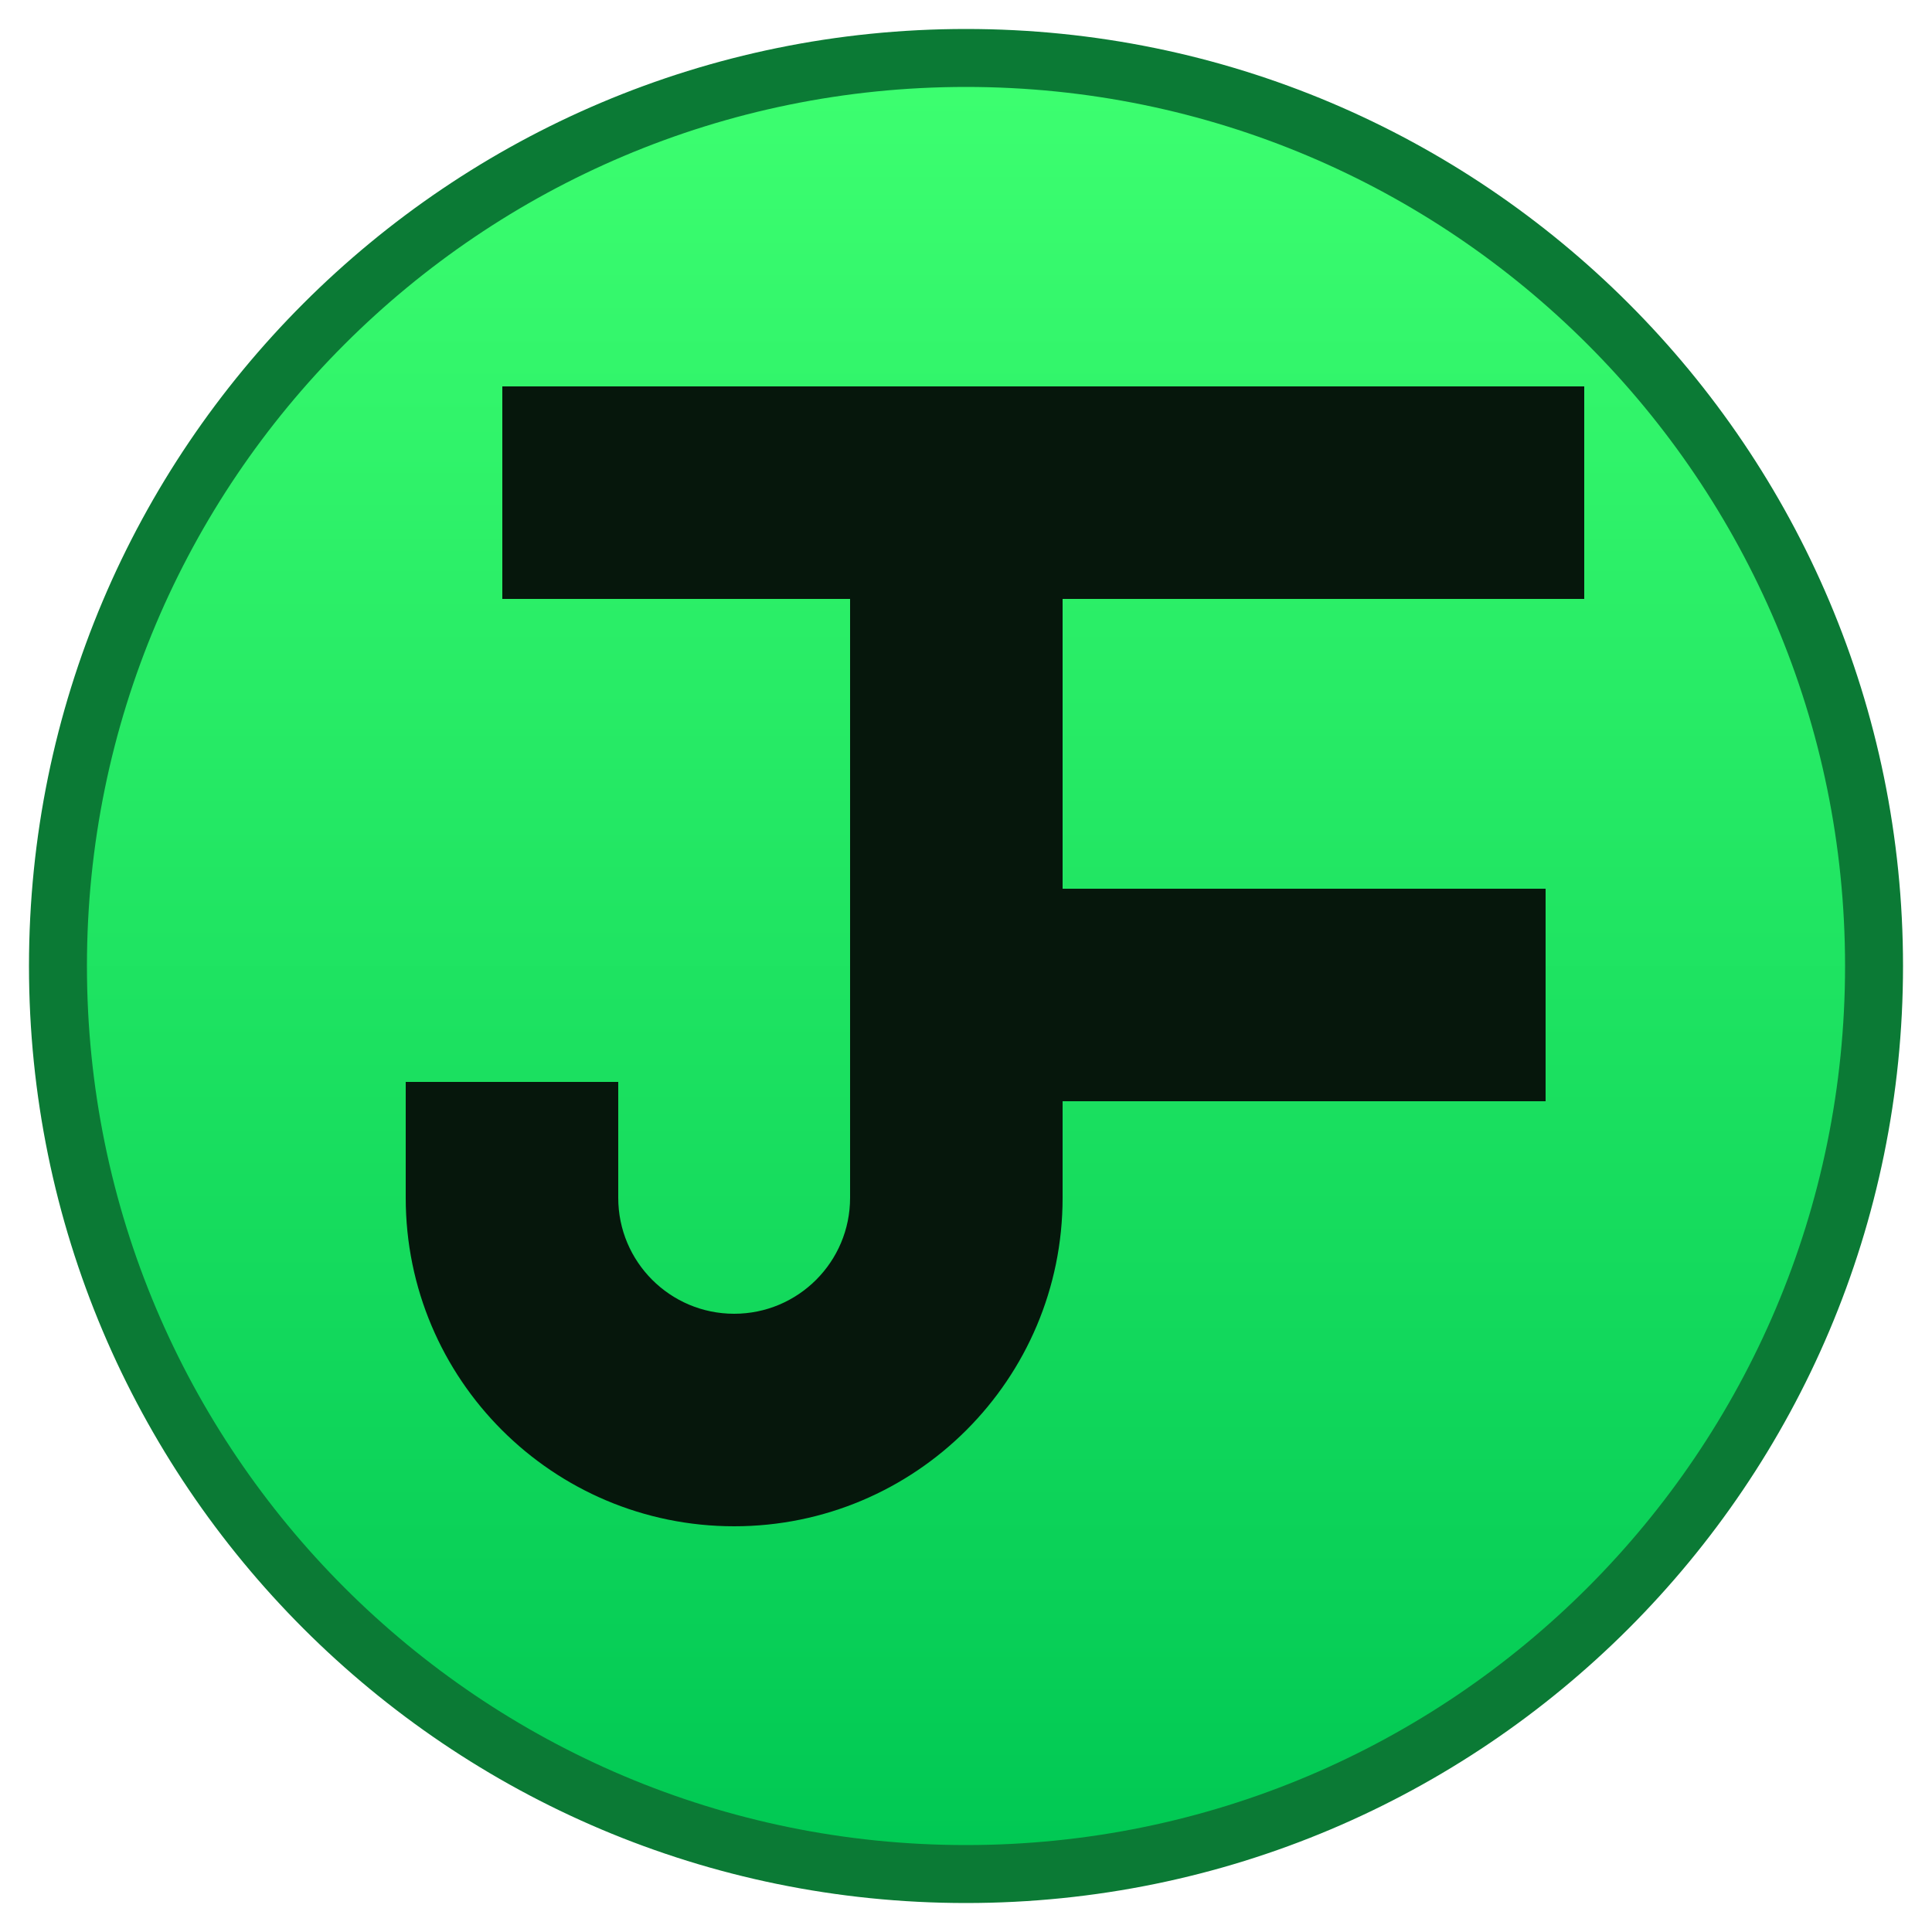
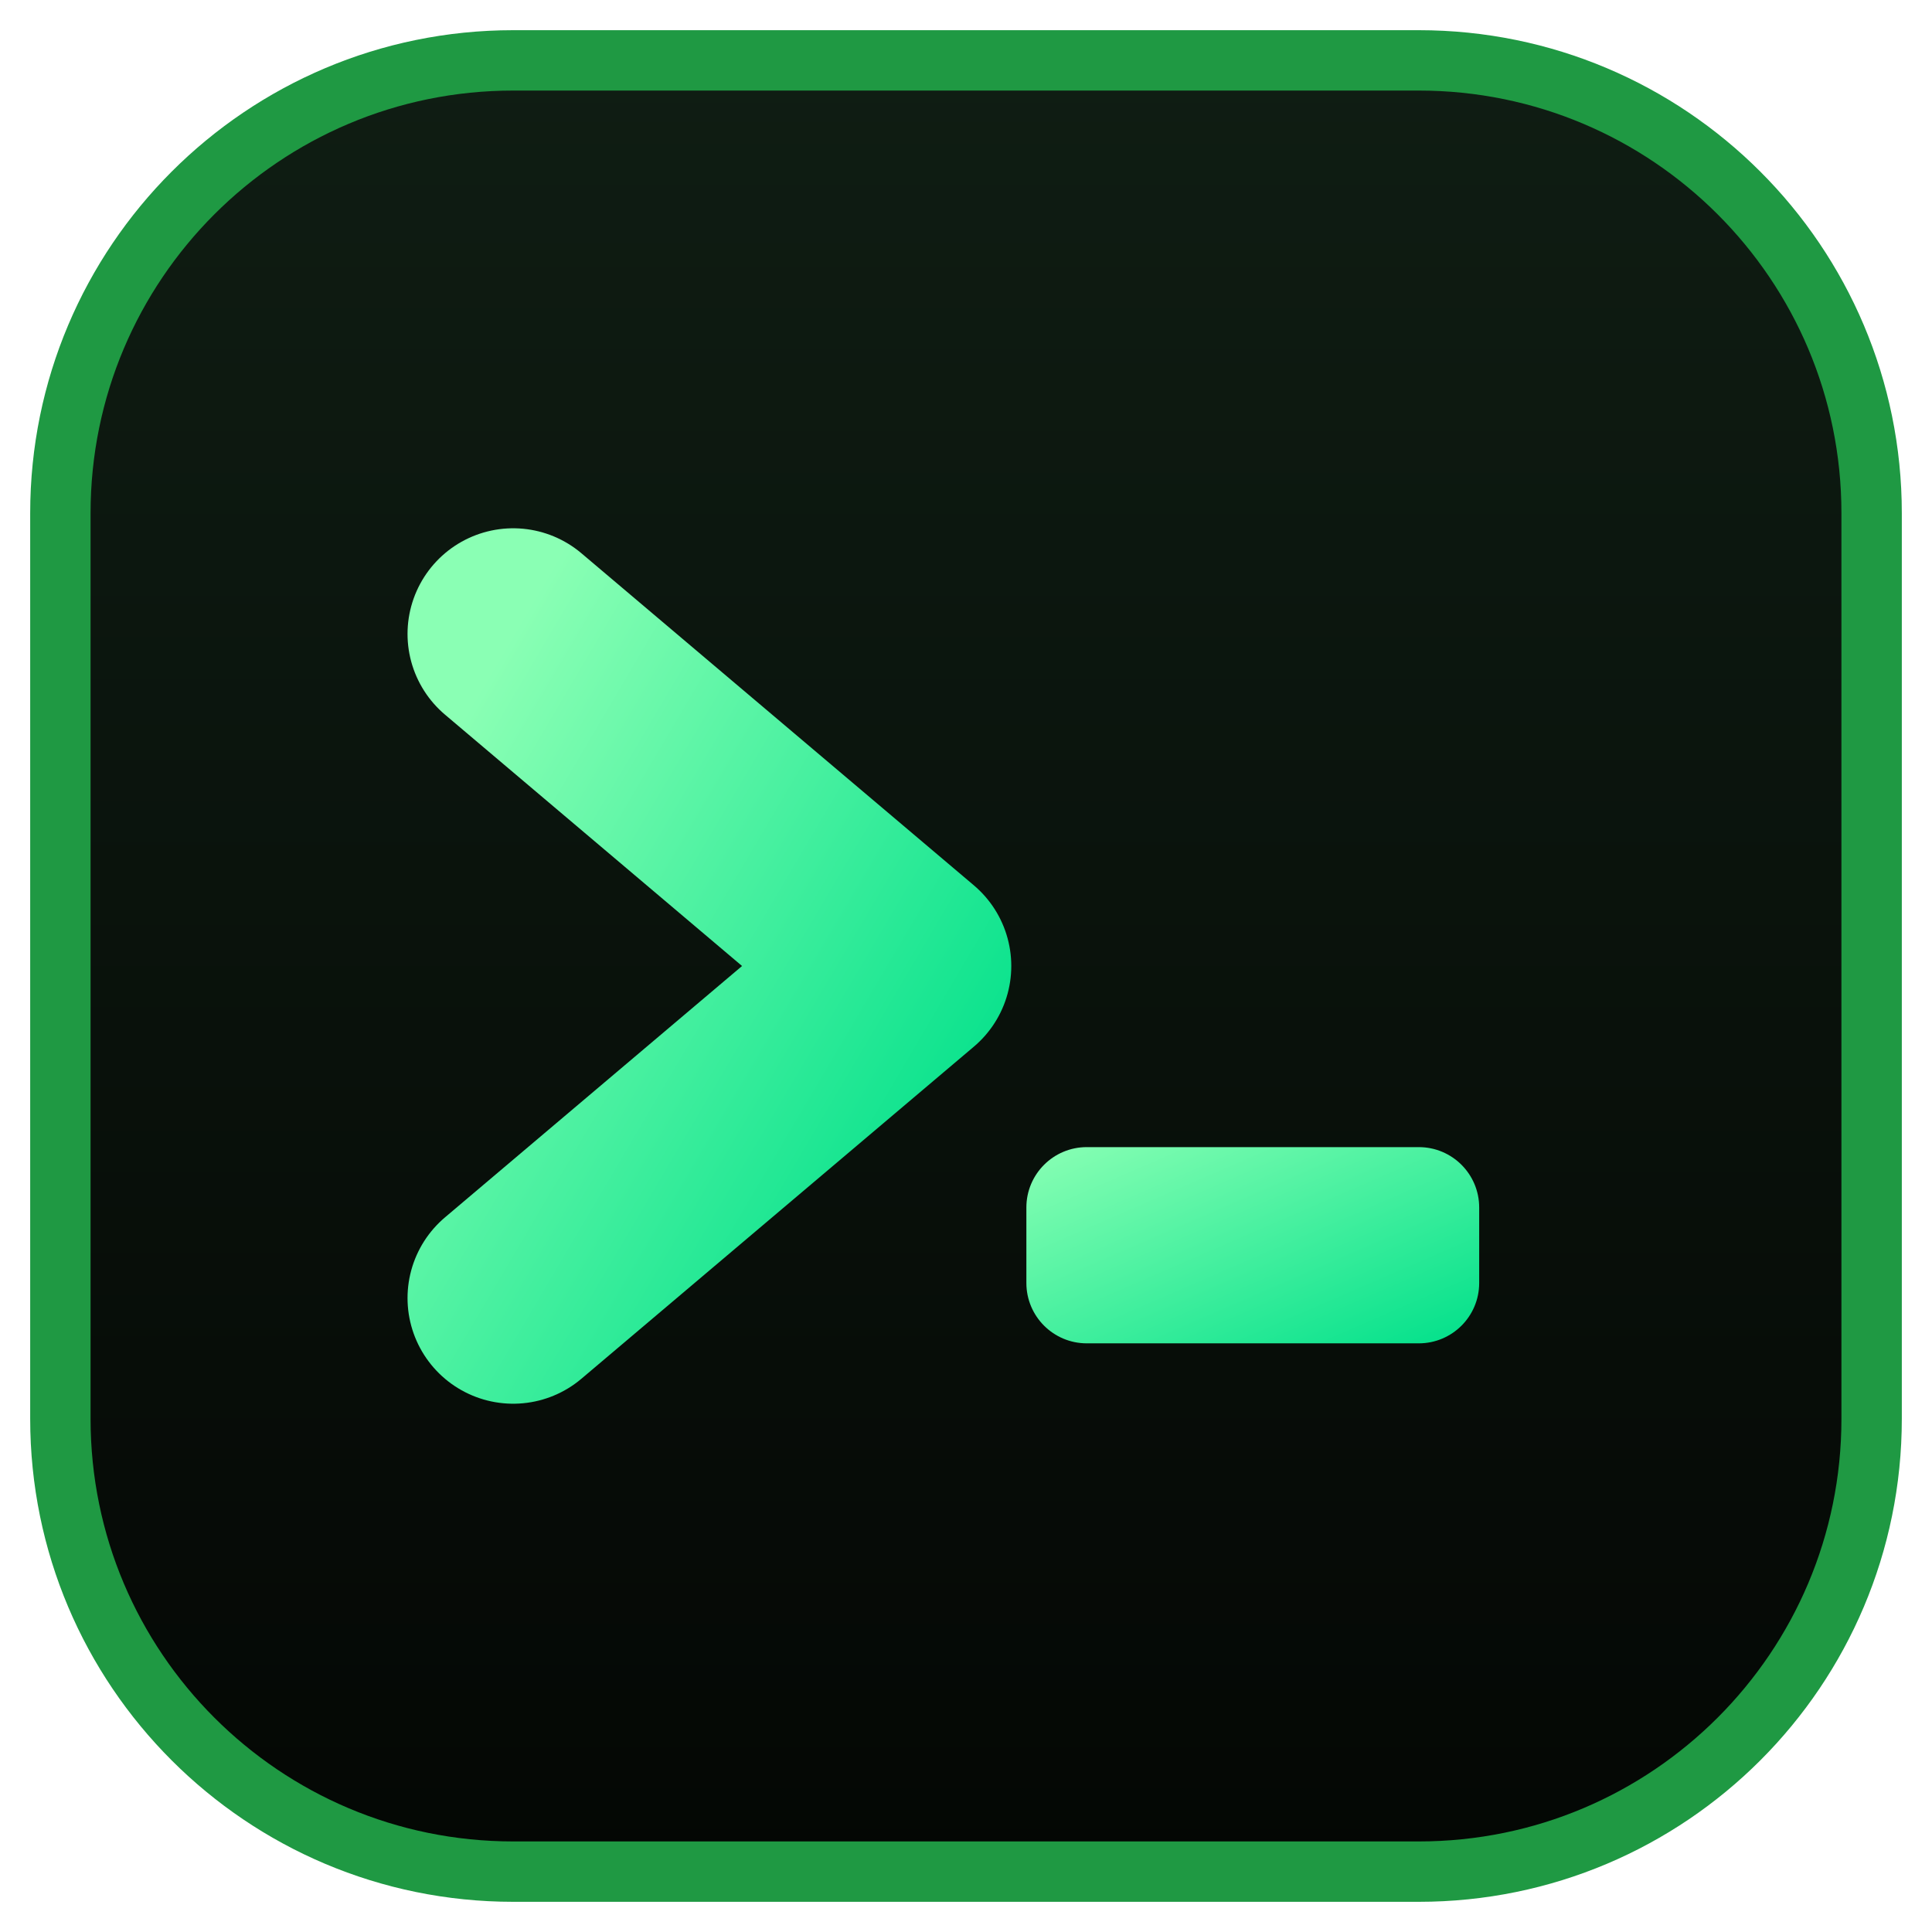
- <svg xmlns="http://www.w3.org/2000/svg" viewBox="0 0 100 100">
+ <svg xmlns="http://www.w3.org/2000/svg" viewBox="0 0 64 64">
  <defs>
-     <linearGradient id="g" x1="0" y1="0" x2="0" y2="1">
-       <stop offset="0" stop-color="#3dff70" />
-       <stop offset="1" stop-color="#00c853" />
+     <linearGradient id="bg" x1="0" y1="0" x2="0" y2="1">
+       <stop offset="0" stop-color="#0f1d13" />
+       <stop offset="1" stop-color="#040704" />
+     </linearGradient>
+     <linearGradient id="fg" x1="0" y1="0" x2="1" y2="1">
+       <stop offset="0" stop-color="#8affb4" />
+       <stop offset="1" stop-color="#00e08a" />
    </linearGradient>
  </defs>
-   <circle cx="50" cy="50" r="47" fill="url(#g)" stroke="#0b7a35" stroke-width="3" />
-   <g fill="#06170c">
-     <rect x="26" y="20" width="56" height="11" />
-     <rect x="55" y="46" width="25" height="11" />
-     <path d="M 44 20              L 55 20              L 55 62              A 17 17 0 0 1 21 62              L 21 56              L 32 56              L 32 62              A 6 6 0 0 0 44 62              Z" />
-   </g>
+   <rect x="2" y="2" width="60" height="60" rx="15" fill="url(#bg)" stroke="#1f9943" stroke-width="2" />
+   <path d="M17 21 L30 32 L17 43" fill="none" stroke="url(#fg)" stroke-width="7" stroke-linecap="round" stroke-linejoin="round" />
+   <rect x="34" y="38" width="15" height="6.5" rx="2" fill="url(#fg)" />
</svg>
